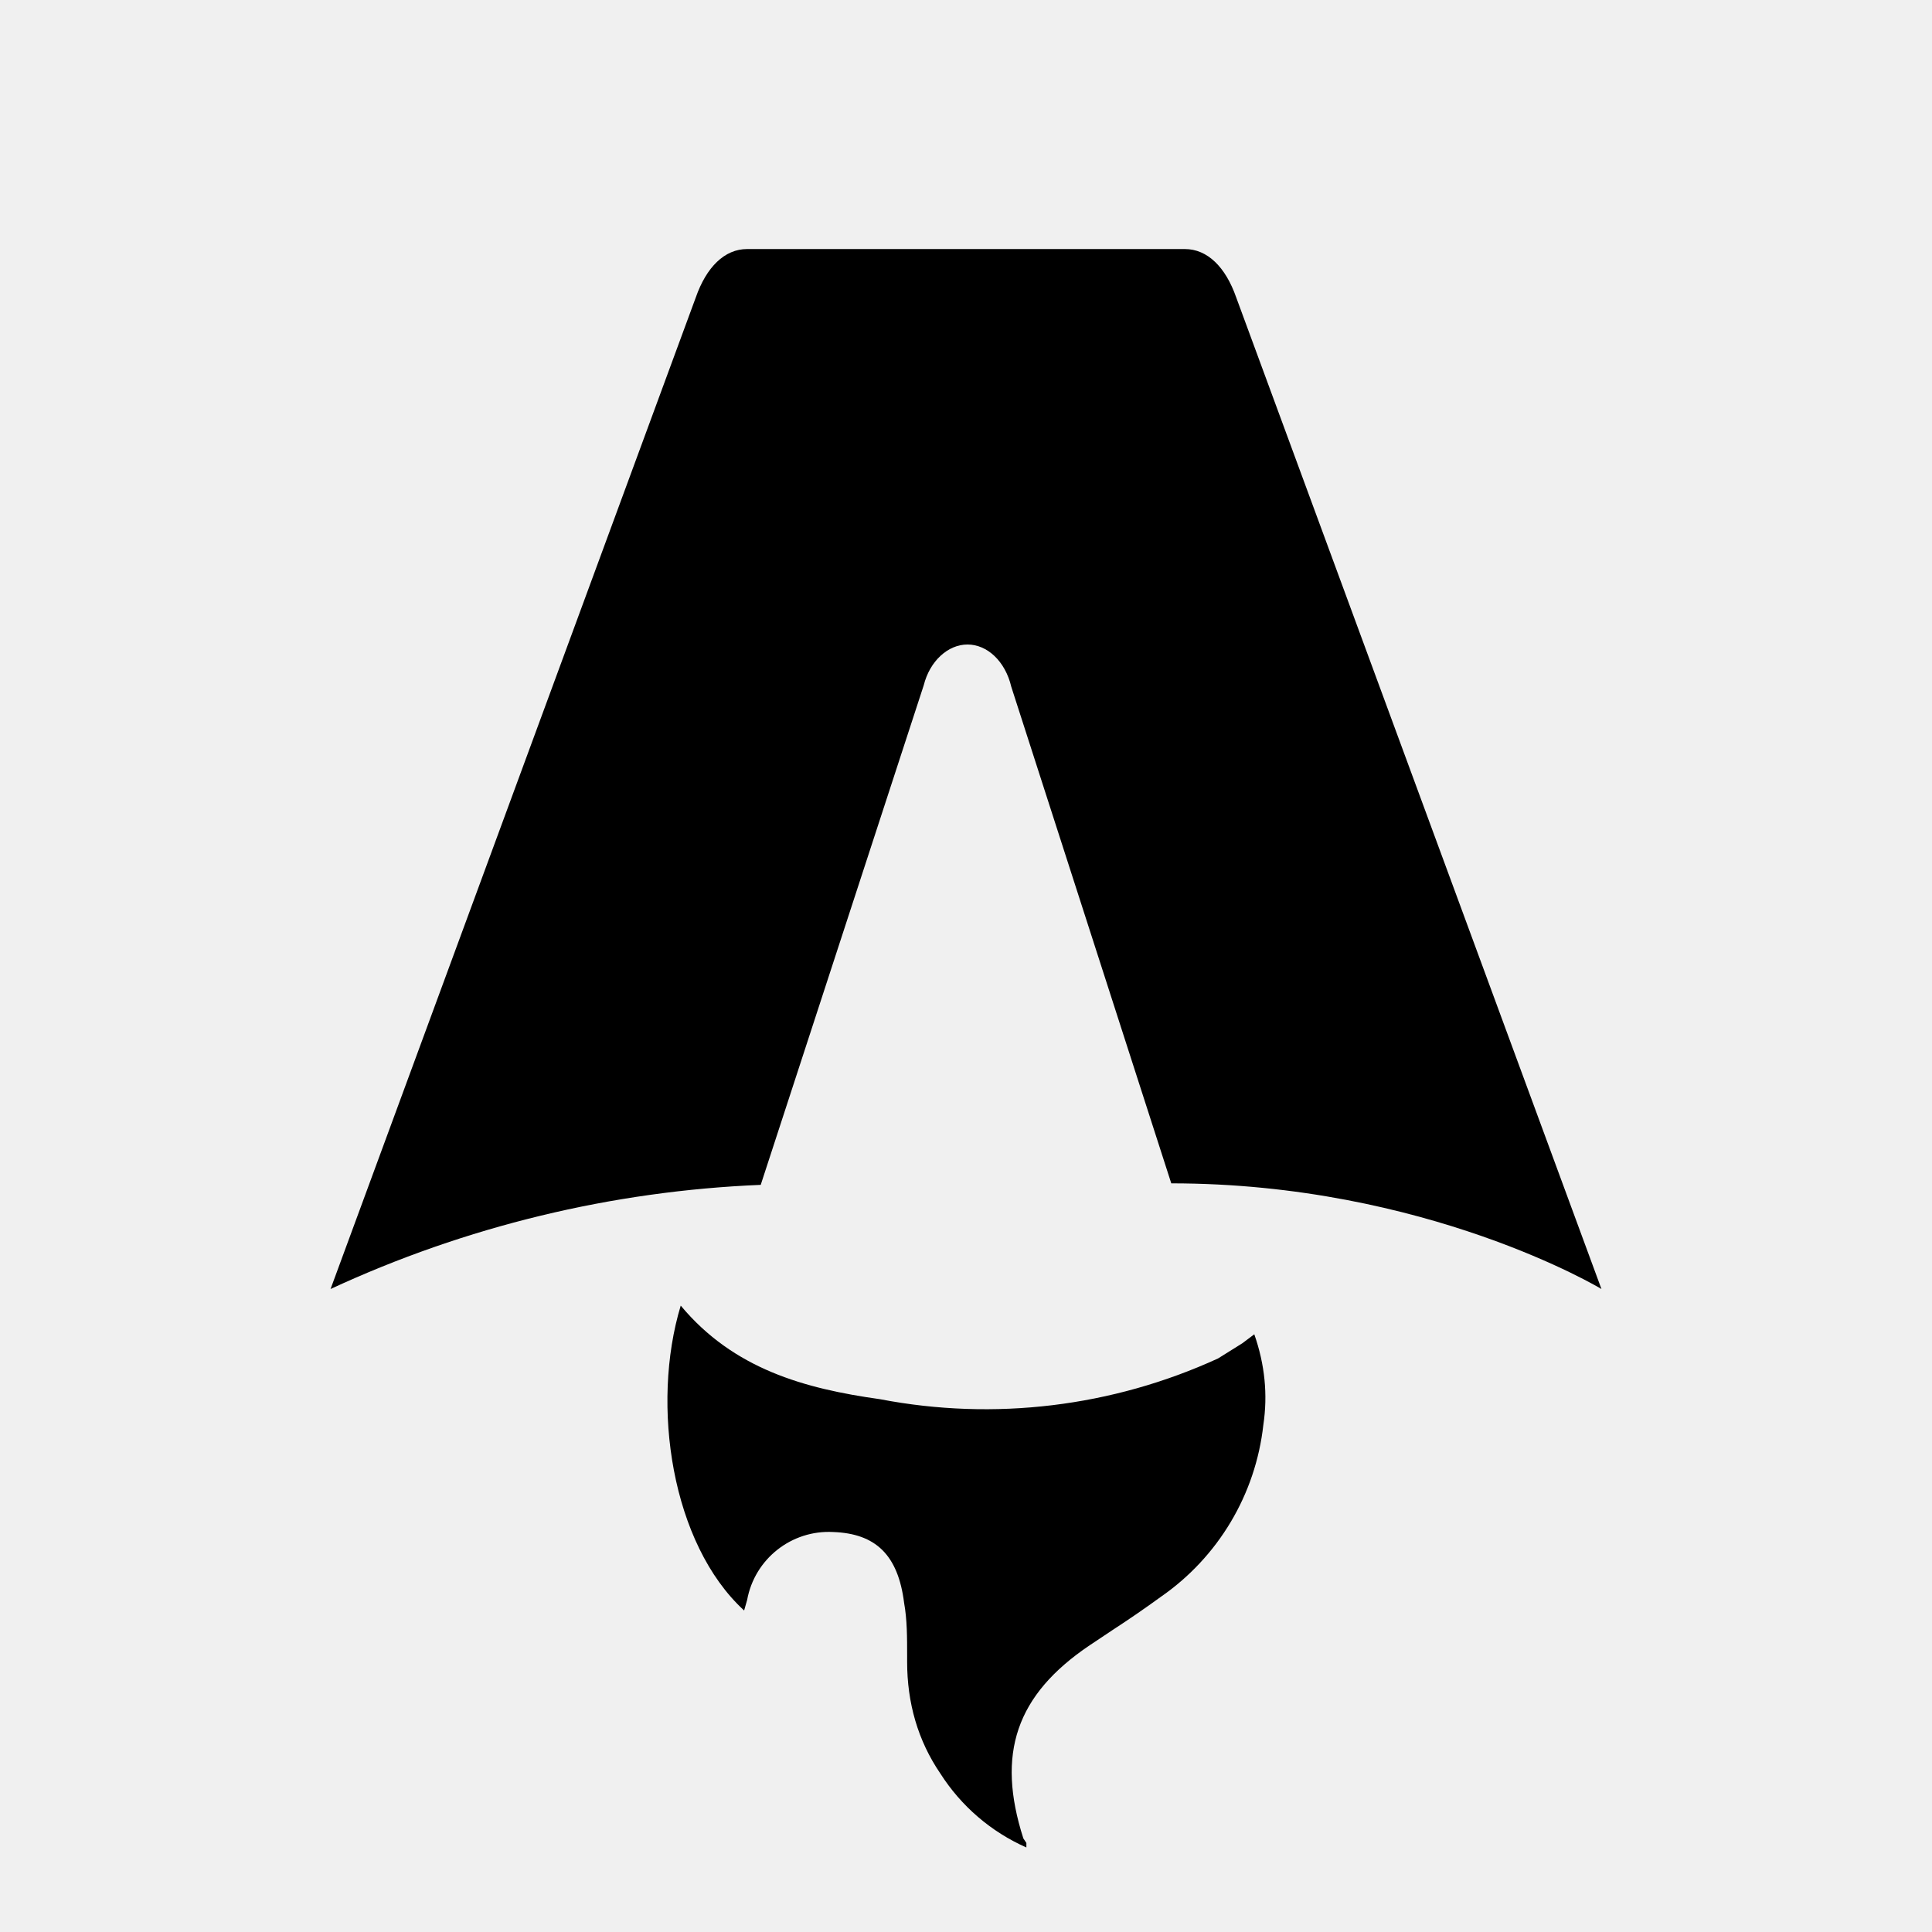
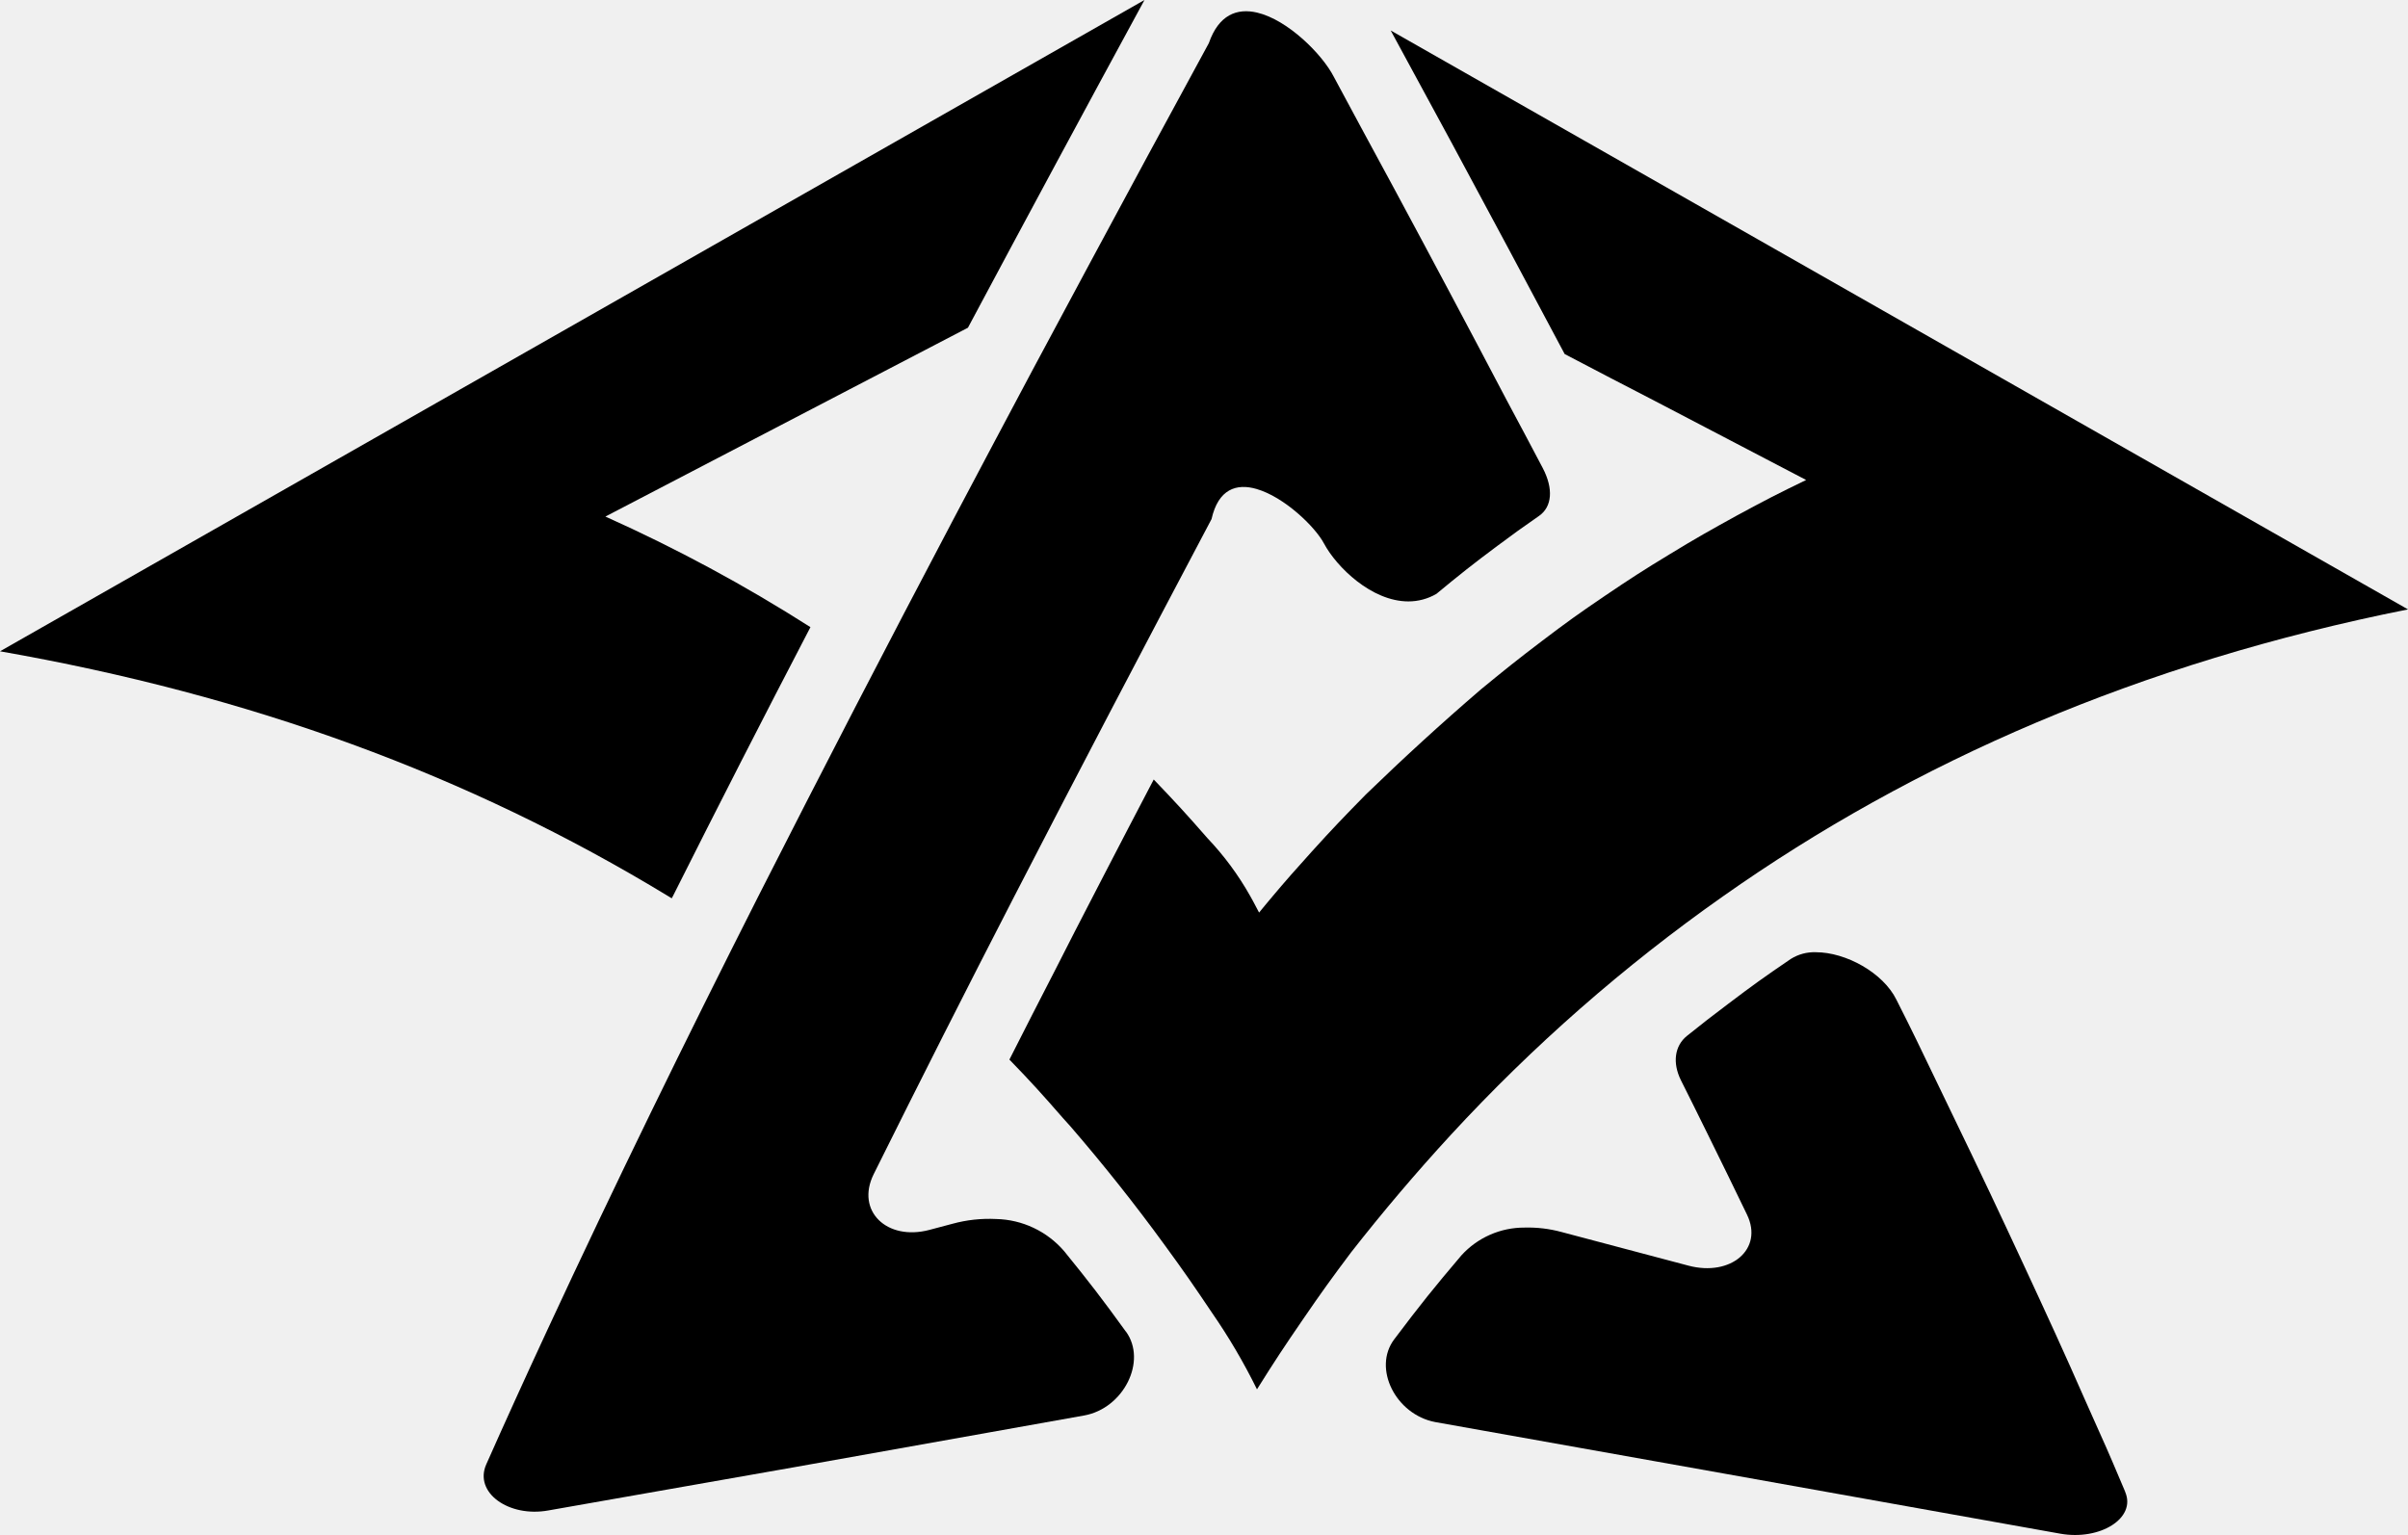
- <svg xmlns="http://www.w3.org/2000/svg" fill="none" viewBox="0 0 128 128">
-   <path d="M50.4 78.5a75.1 75.1 0 0 0-28.5 6.9l24.2-65.7c.7-2 1.9-3.2 3.4-3.2h29c1.5 0 2.7 1.2 3.4 3.2l24.2 65.7s-11.6-7-28.5-7L67 45.5c-.4-1.7-1.6-2.8-2.9-2.8-1.3 0-2.5 1.1-2.9 2.7L50.4 78.5Zm-1.1 28.2Zm-4.2-20.2c-2 6.6-.6 15.8 4.2 20.2a17.5 17.5 0 0 1 .2-.7 5.5 5.5 0 0 1 5.7-4.5c2.8.1 4.3 1.5 4.7 4.7.2 1.1.2 2.3.2 3.5v.4c0 2.7.7 5.2 2.2 7.4a13 13 0 0 0 5.7 4.9v-.3l-.2-.3c-1.8-5.6-.5-9.5 4.4-12.8l1.5-1a73 73 0 0 0 3.2-2.2 16 16 0 0 0 6.8-11.4c.3-2 .1-4-.6-6l-.8.6-1.6 1a37 37 0 0 1-22.4 2.7c-5-.7-9.7-2-13.2-6.2Z" />
+ <svg xmlns="http://www.w3.org/2000/svg" viewBox="0 0 320 204">
+   <path d="M282.41,198.27h0c-1.34-3.15-2-4.77-3.5-8.09s-2.21-5-3.78-8.51-2.38-5.27-4.06-8.92h0c-1.68-3.65-2.56-5.52-4.34-9.34h0c-1.79-3.82-2.71-5.77-4.62-9.76s-2.88-6-4.9-10.17h0c-2-4.16-3-6.27-5.19-10.59h0c-1.78-3.62-6.75-6.32-10.7-6.32a5.86,5.86,0,0,0-3.35.9h0c-3.4,2.31-5.08,3.51-8.36,6h0c-2.2,1.65-3.28,2.5-5.43,4.22-1.65,1.33-1.94,3.59-.81,5.88,1.48,2.95,2.2,4.41,3.62,7.29h0c2.13,4.32,3.16,6.43,5.17,10.59h0s0,0,0,0c2.22,4.59-2.16,8.27-7.78,6.78l-16.9-4.48a16.93,16.93,0,0,0-4.87-.58,11.26,11.26,0,0,0-8.4,3.69c-3.67,4.32-5.46,6.55-8.93,11.16h0l0,0c-2.9,3.84.19,10,5.44,11l38.36,6.84,44.73,8c5.25.93,10.1-2.05,8.61-5.54Z" />
+   <path d="M228.94,119.16C254.33,101.25,284.39,88.1,320,81L236.23,33.31,184.81,4.05h0q4,7.37,8,14.75,3.86,7.17,7.7,14.34h0q3.72,7,7.42,13.92,6,3.15,12.09,6.29,10,5.24,20,10.45c-3.73,1.8-5.57,2.75-9.2,4.72h0c-3.63,2-5.41,3-8.92,5.14h0c-3.51,2.13-5.23,3.24-8.64,5.55s-5.07,3.5-8.36,6S200,89,196.84,91.6c-5.34,4.58-10.36,9.19-15.33,14-2.94,3-4.39,4.5-7.23,7.64h0c-2.14,2.37-3.46,3.87-5.16,5.89l-1.06,1.27-.74.9-.29-.55c-.18-.34-.36-.66-.53-1l-.36-.65a38.62,38.62,0,0,0-5.68-7.69h0c-2.8-3.21-4.23-4.76-7.14-7.8-2.73,5.22-4.07,7.78-6.68,12.83h0l-1.37,2.65c-1.78,3.43-3,5.81-5,9.75-2.51,4.88-3.74,7.28-6.13,12,2.91,3,4.34,4.59,7.13,7.79l1,1.11q6.63,7.68,12.48,15.72c2.58,3.53,3.83,5.34,6.29,9h0a79.85,79.85,0,0,1,6,10.21h0c2.38-3.8,3.61-5.66,6.11-9.3h0c2.5-3.65,3.78-5.42,6.39-8.9q6.33-8.09,13.24-15.6A225.78,225.78,0,0,1,228.94,119.16Z" />
+   <path d="M149.62,177c-3.19-4.41-4.83-6.54-8.2-10.69a12.27,12.27,0,0,0-9.06-4.28h0a18.48,18.48,0,0,0-5.77.63l-3.09.82c-5.64,1.49-9.81-2.52-7.4-7.4h0q9.18-18.48,18.65-36.86,6.31-12.25,12.71-24.48Q154.22,81.82,161,69h0c.9-4,3.32-4.79,6-4,3.66,1.06,7.76,5,8.95,7.25a0,0,0,0,1,0,0h0c1.66,3.11,6.32,7.69,11.21,7.69a7.37,7.37,0,0,0,3.72-1h0c3.18-2.63,4.79-3.91,8.09-6.37,2.2-1.64,3.31-2.44,5.56-4,1.73-1.21,1.93-3.61.48-6.37-1.89-3.58-2.84-5.39-4.78-9Q192.77,39,185.19,24.92q-4-7.37-7.95-14.73h0c-1.51-2.95-6.09-7.56-10.2-8.52-2.64-.61-5.08.27-6.4,4.07h0q-4.06,7.46-8.1,14.93Q144.8,35,137.16,49.29,131.91,59.15,126.71,69q-13.18,25-25.94,50.14c-9.69,19.15-19.1,38.38-28.07,57.72-1.73,3.73-2.56,5.54-4.18,9.1h0c-1.61,3.56-2.4,5.29-3.9,8.68h0c-1.67,3.76,3,7.08,8.24,6.13L105.67,195l38.38-6.85c5.26-.93,8.43-7.24,5.57-11.17Z" />
+   <path d="M89.28,119.41c0-.09.09-.17.12-.25q9-17.94,18.3-35.8a211.33,211.33,0,0,0-27.25-14.7l32.34-16.85,15.84-8.25Q140.27,21.75,152.09,0L96.48,31.65,0,86.57H0c33.09,5.8,62.1,16.31,88.87,32.59C89,119.24,89.15,119.32,89.28,119.41Z" />
  <style>
-         path { fill: #000; }
-         @media (prefers-color-scheme: dark) {
-             path { fill: #FFF; }
-         }
-     </style>
+     path {
+       fill: #000;
+     }
+     @media (prefers-color-scheme: dark) {
+       path {
+         fill: #fff;
+       }
+     }
+   </style>
</svg>
